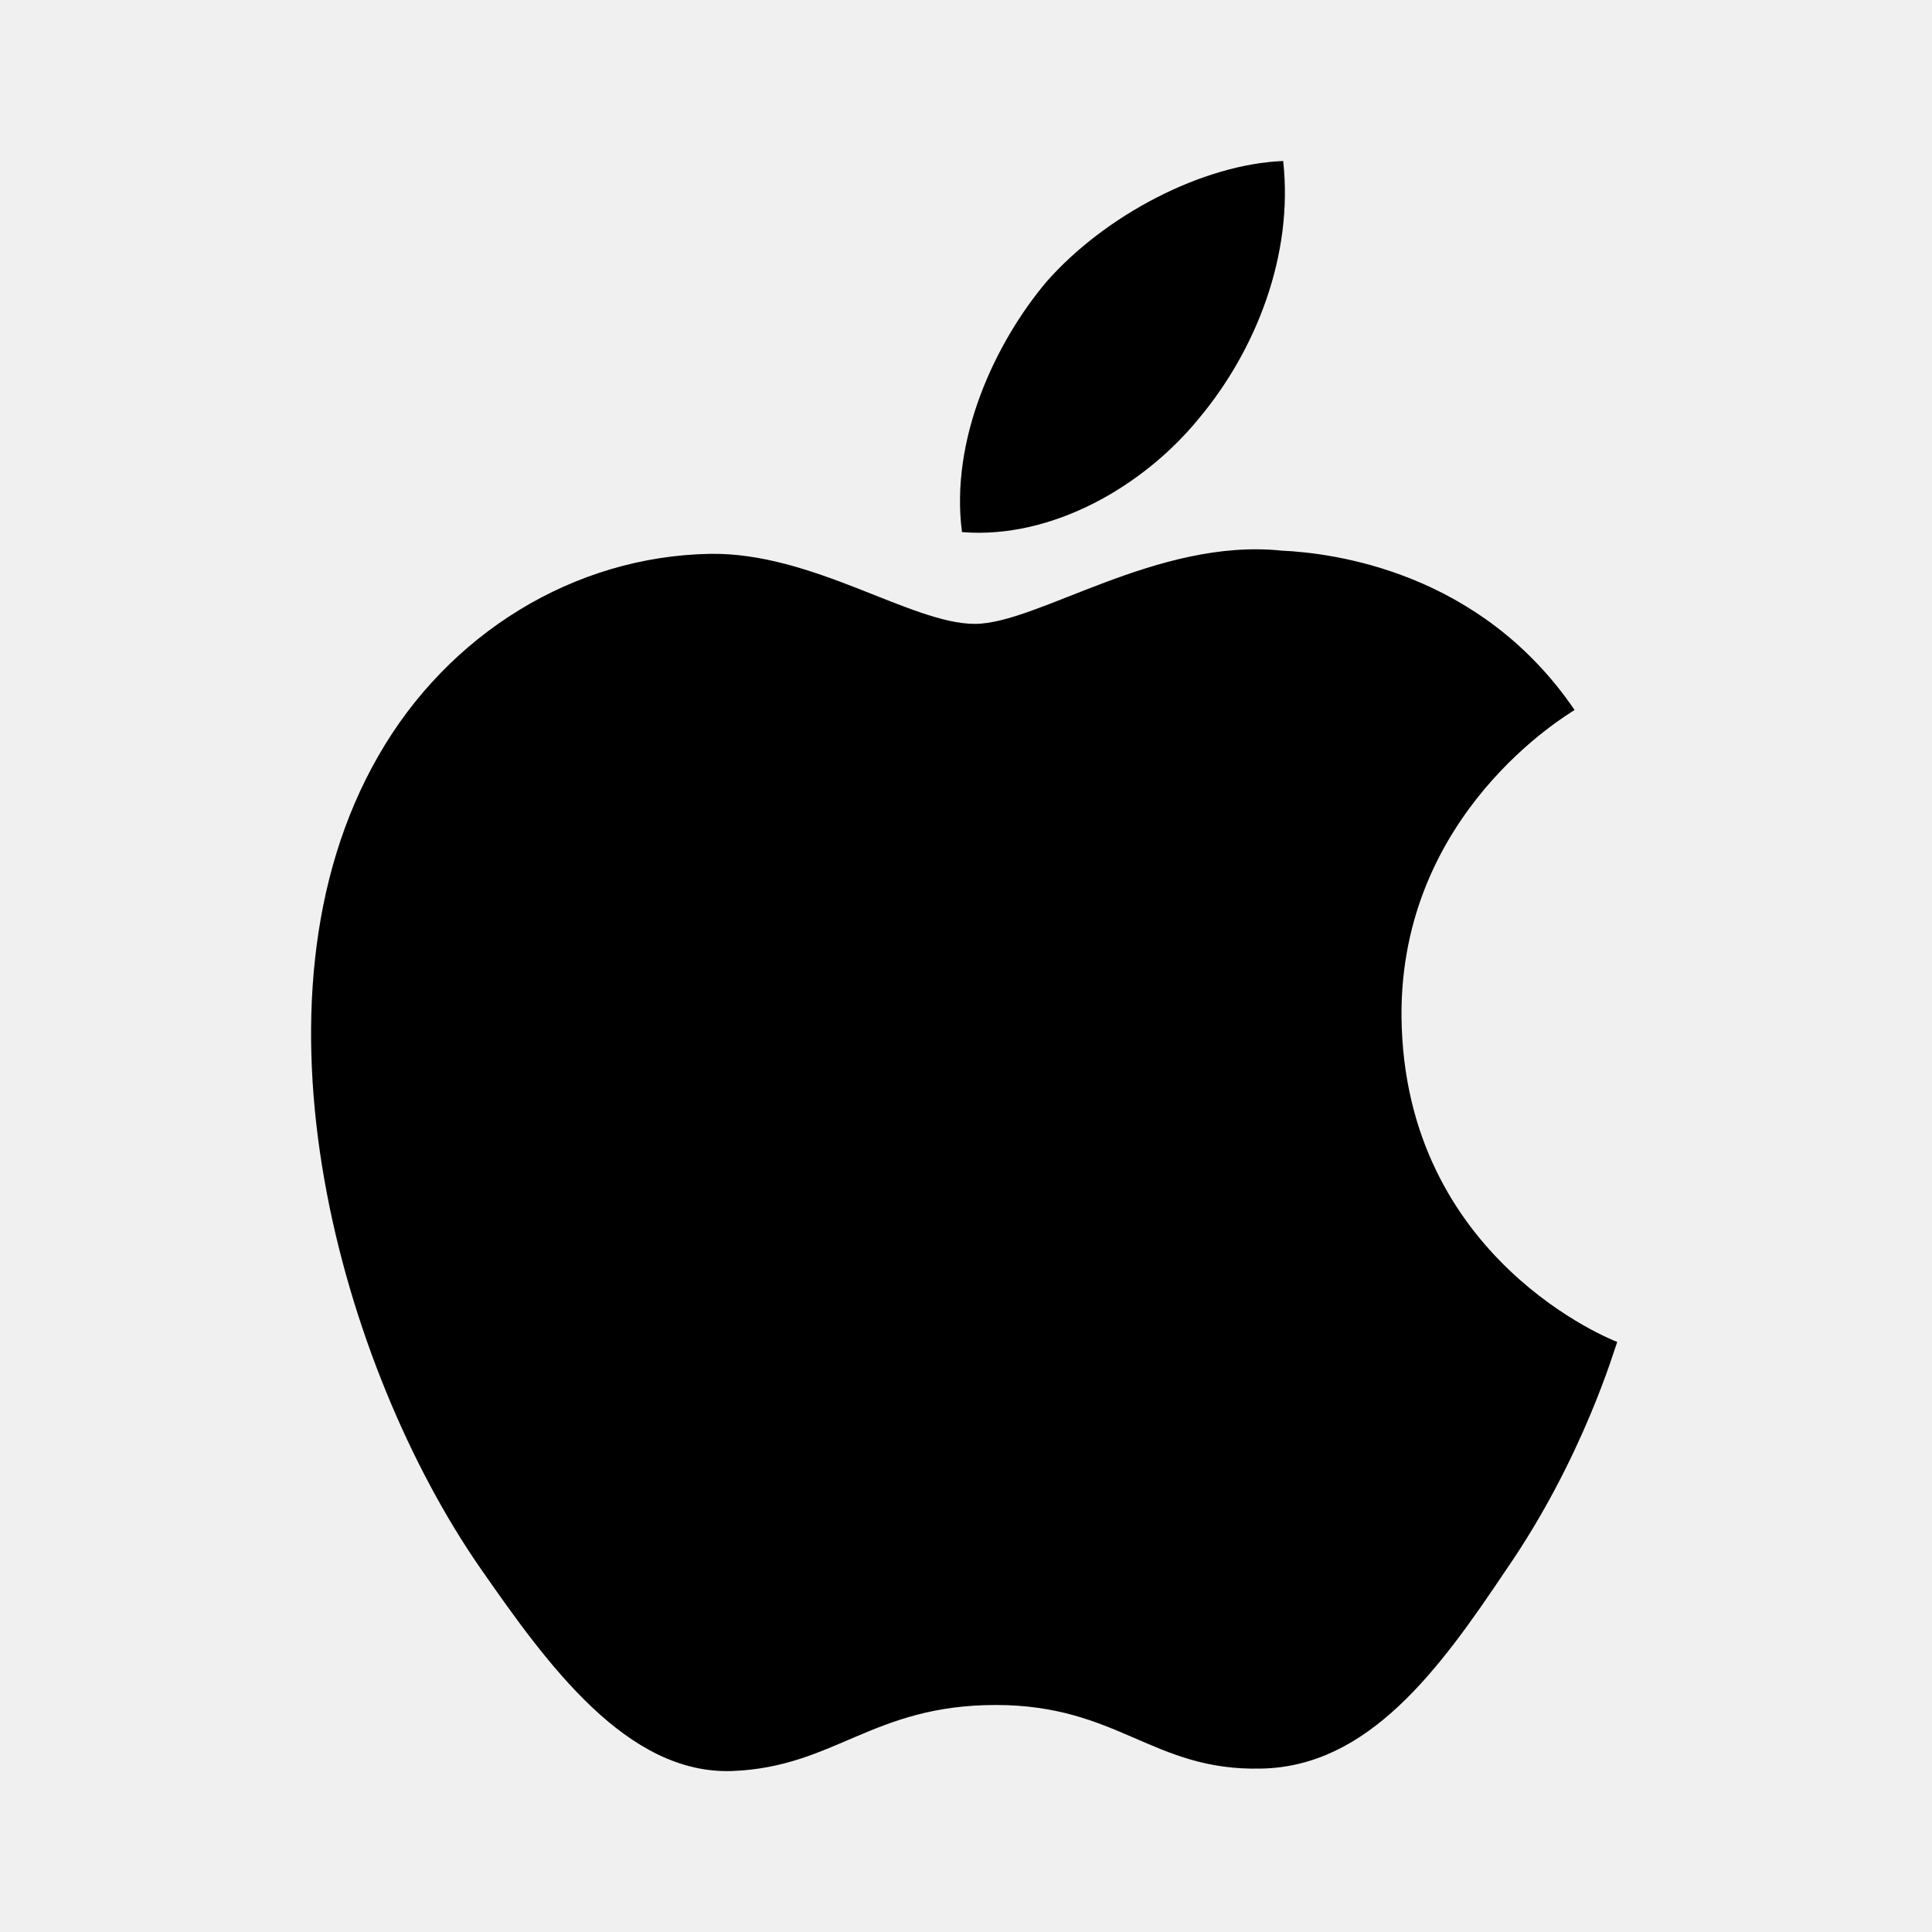
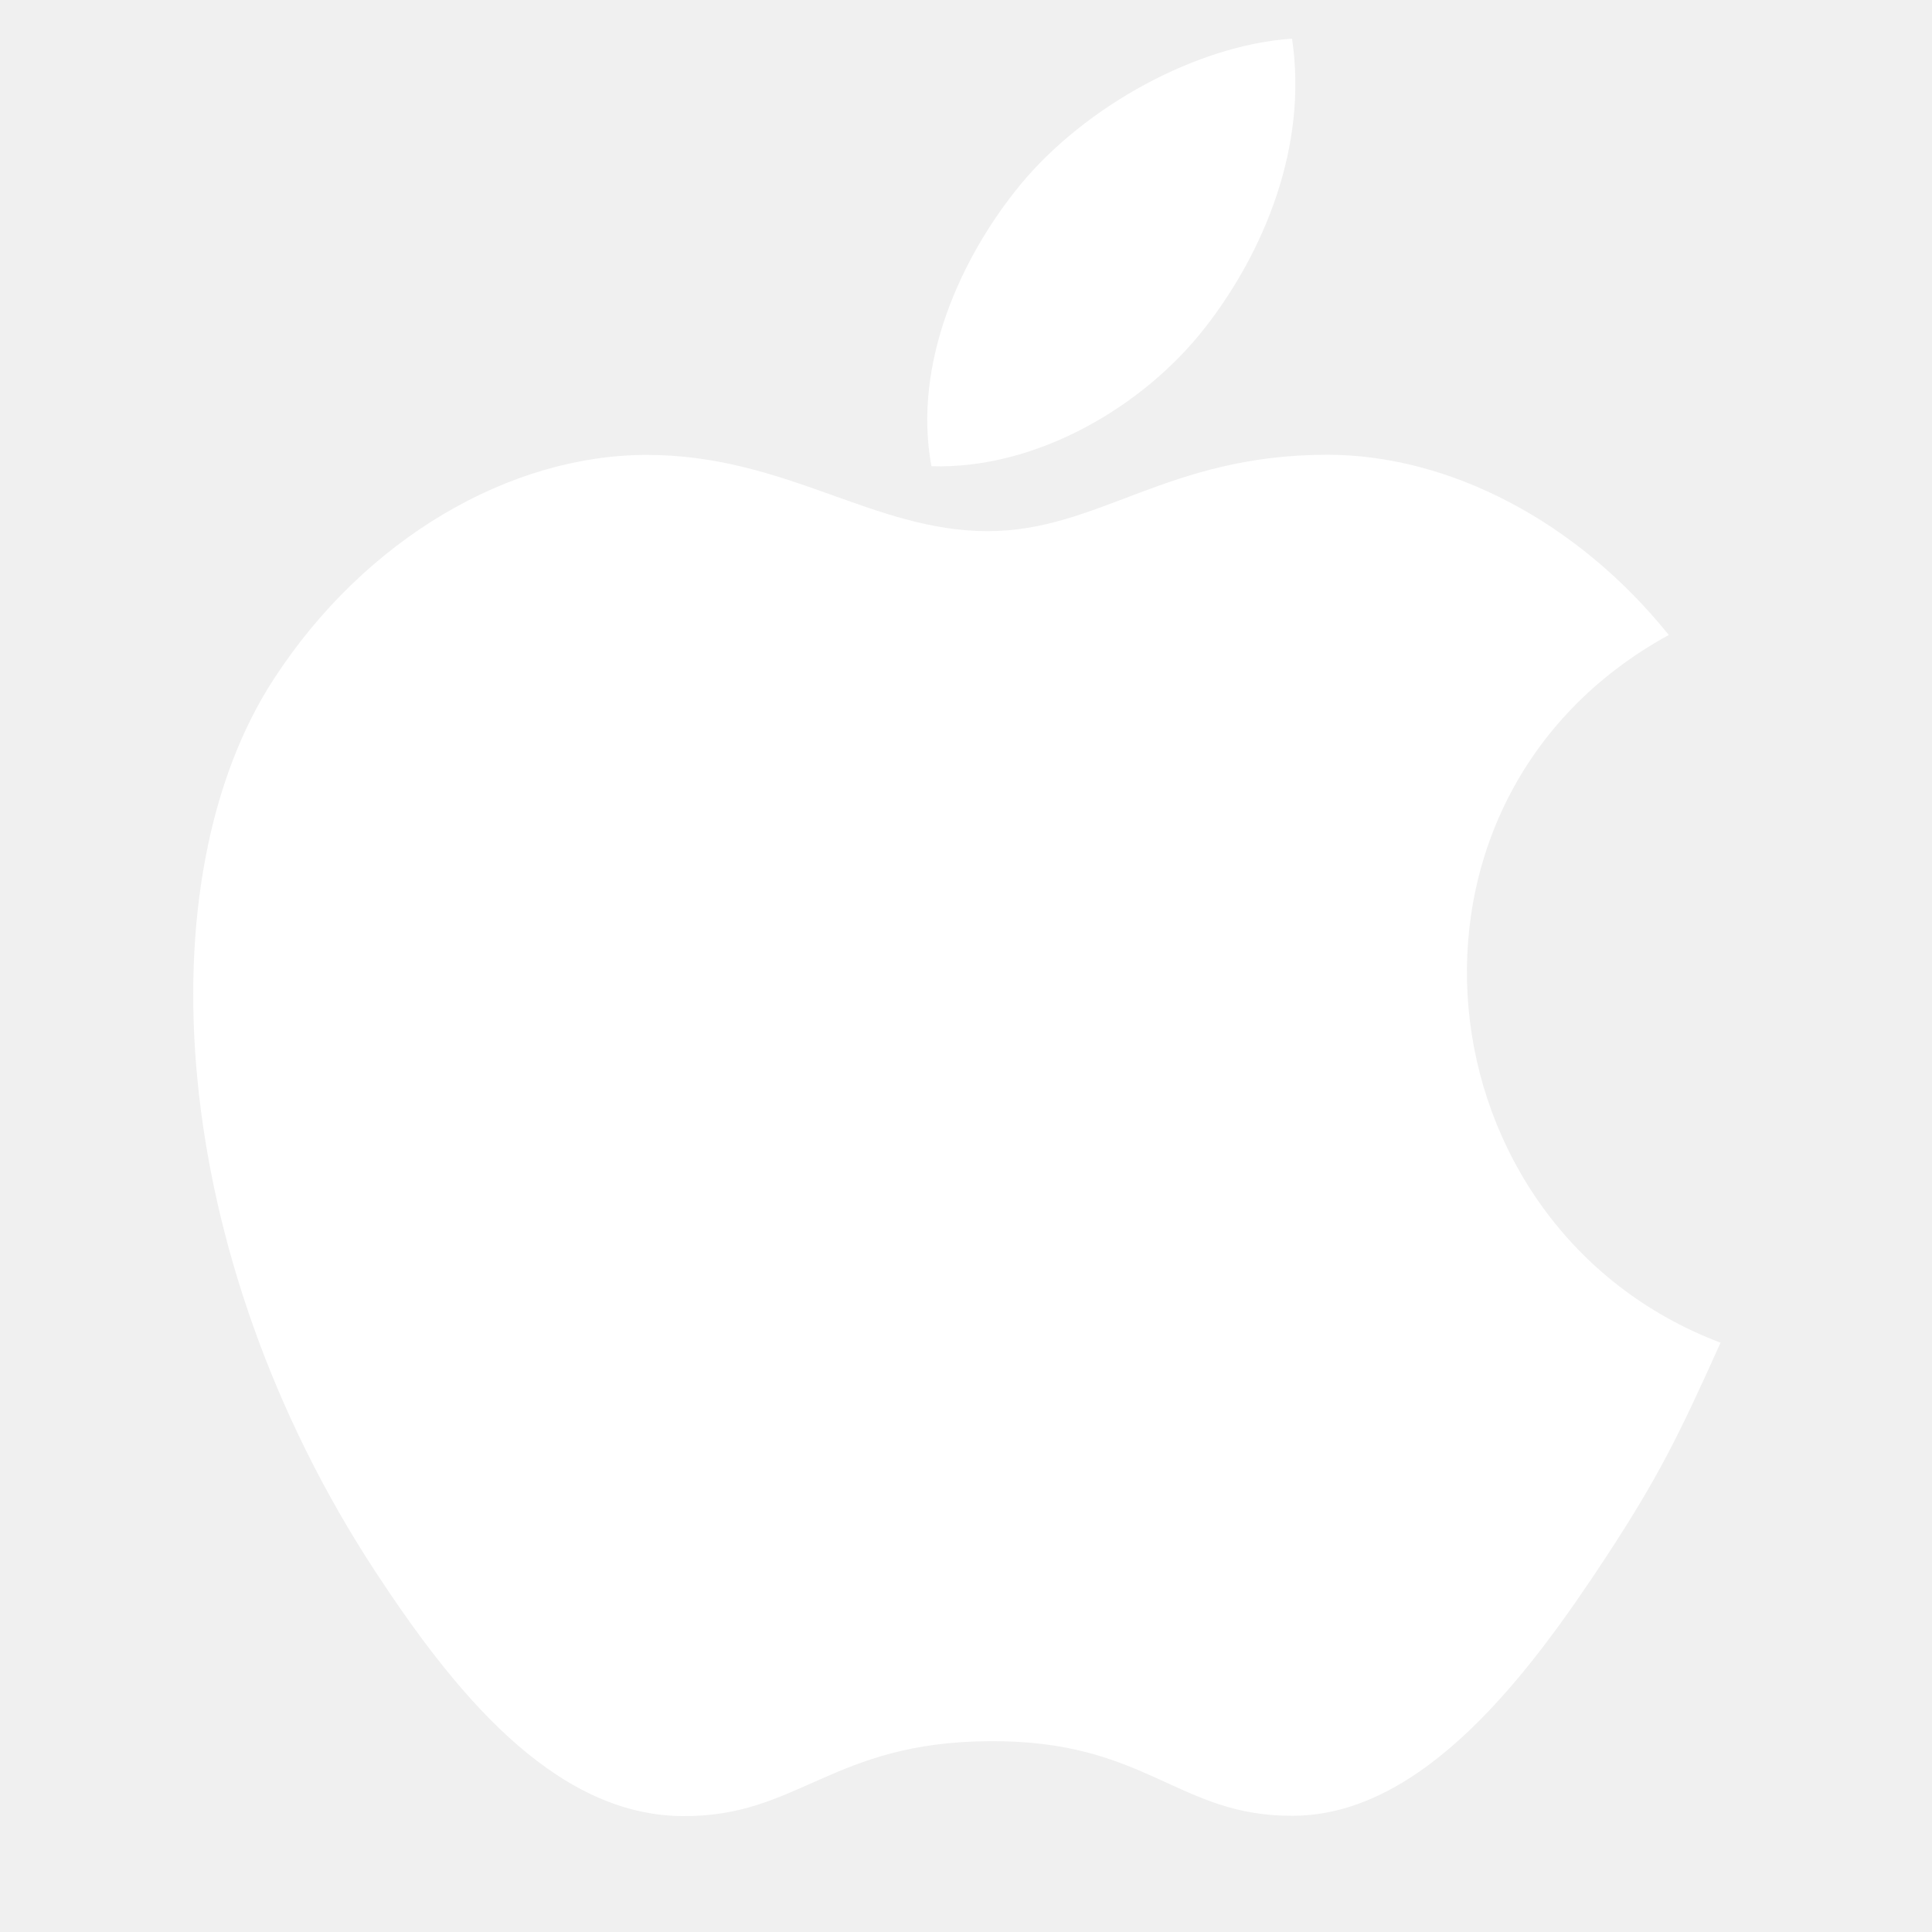
- <svg xmlns="http://www.w3.org/2000/svg" fill="#000000" width="800px" height="800px" viewBox="0 0 24 24">
-   <path d="M18.71 19.5C17.88 20.74 17 21.95 15.66 21.97C14.32 22 13.89 21.18 12.37 21.18C10.84 21.18 10.37 21.95 9.1 22C7.79 22.05 6.8 20.68 5.96 19.47C4.25 17 2.94 12.45 4.7 9.39C5.57 7.87 7.13 6.91 8.82 6.88C10.1 6.86 11.32 7.75 12.11 7.75C12.89 7.75 14.37 6.68 15.92 6.84C16.57 6.87 18.39 7.1 19.56 8.82C19.47 8.88 17.39 10.1 17.41 12.63C17.44 15.65 20.06 16.66 20.09 16.67C20.06 16.74 19.67 18.11 18.71 19.5ZM13 3.5C13.73 2.67 14.94 2.04 15.94 2C16.07 3.17 15.6 4.35 14.9 5.19C14.21 6.04 13.07 6.7 11.95 6.61C11.8 5.46 12.36 4.26 13 3.5Z" />
+ <svg xmlns="http://www.w3.org/2000/svg" viewBox="0,0,256,256" width="50px" height="50px" fill-rule="nonzero">
+   <g fill="#ffffff" fill-rule="nonzero" stroke="none" stroke-width="1" stroke-linecap="butt" stroke-linejoin="miter" stroke-miterlimit="10" stroke-dasharray="" stroke-dashoffset="0" font-family="none" font-weight="none" font-size="none" text-anchor="none" style="mix-blend-mode: normal">
+     <g transform="scale(5.12,5.12)">
+       <path d="M44.527,34.75c-1.078,2.395 -1.598,3.465 -2.984,5.578c-1.941,2.953 -4.68,6.641 -8.062,6.664c-3.012,0.027 -3.789,-1.965 -7.879,-1.93c-4.086,0.02 -4.938,1.969 -7.953,1.938c-3.387,-0.031 -5.977,-3.352 -7.918,-6.301c-5.43,-8.27 -6.004,-17.965 -2.648,-23.121c2.375,-3.656 6.129,-5.805 9.656,-5.805c3.594,0 5.852,1.973 8.82,1.973c2.883,0 4.637,-1.977 8.793,-1.977c3.141,0 6.461,1.711 8.836,4.664c-7.766,4.258 -6.504,15.348 1.34,18.316zM31.195,8.469c1.512,-1.941 2.66,-4.68 2.242,-7.469c-2.465,0.168 -5.348,1.742 -7.031,3.781c-1.527,1.859 -2.793,4.617 -2.301,7.285c2.691,0.086 5.477,-1.52 7.09,-3.598z" />
+     </g>
+   </g>
</svg>
